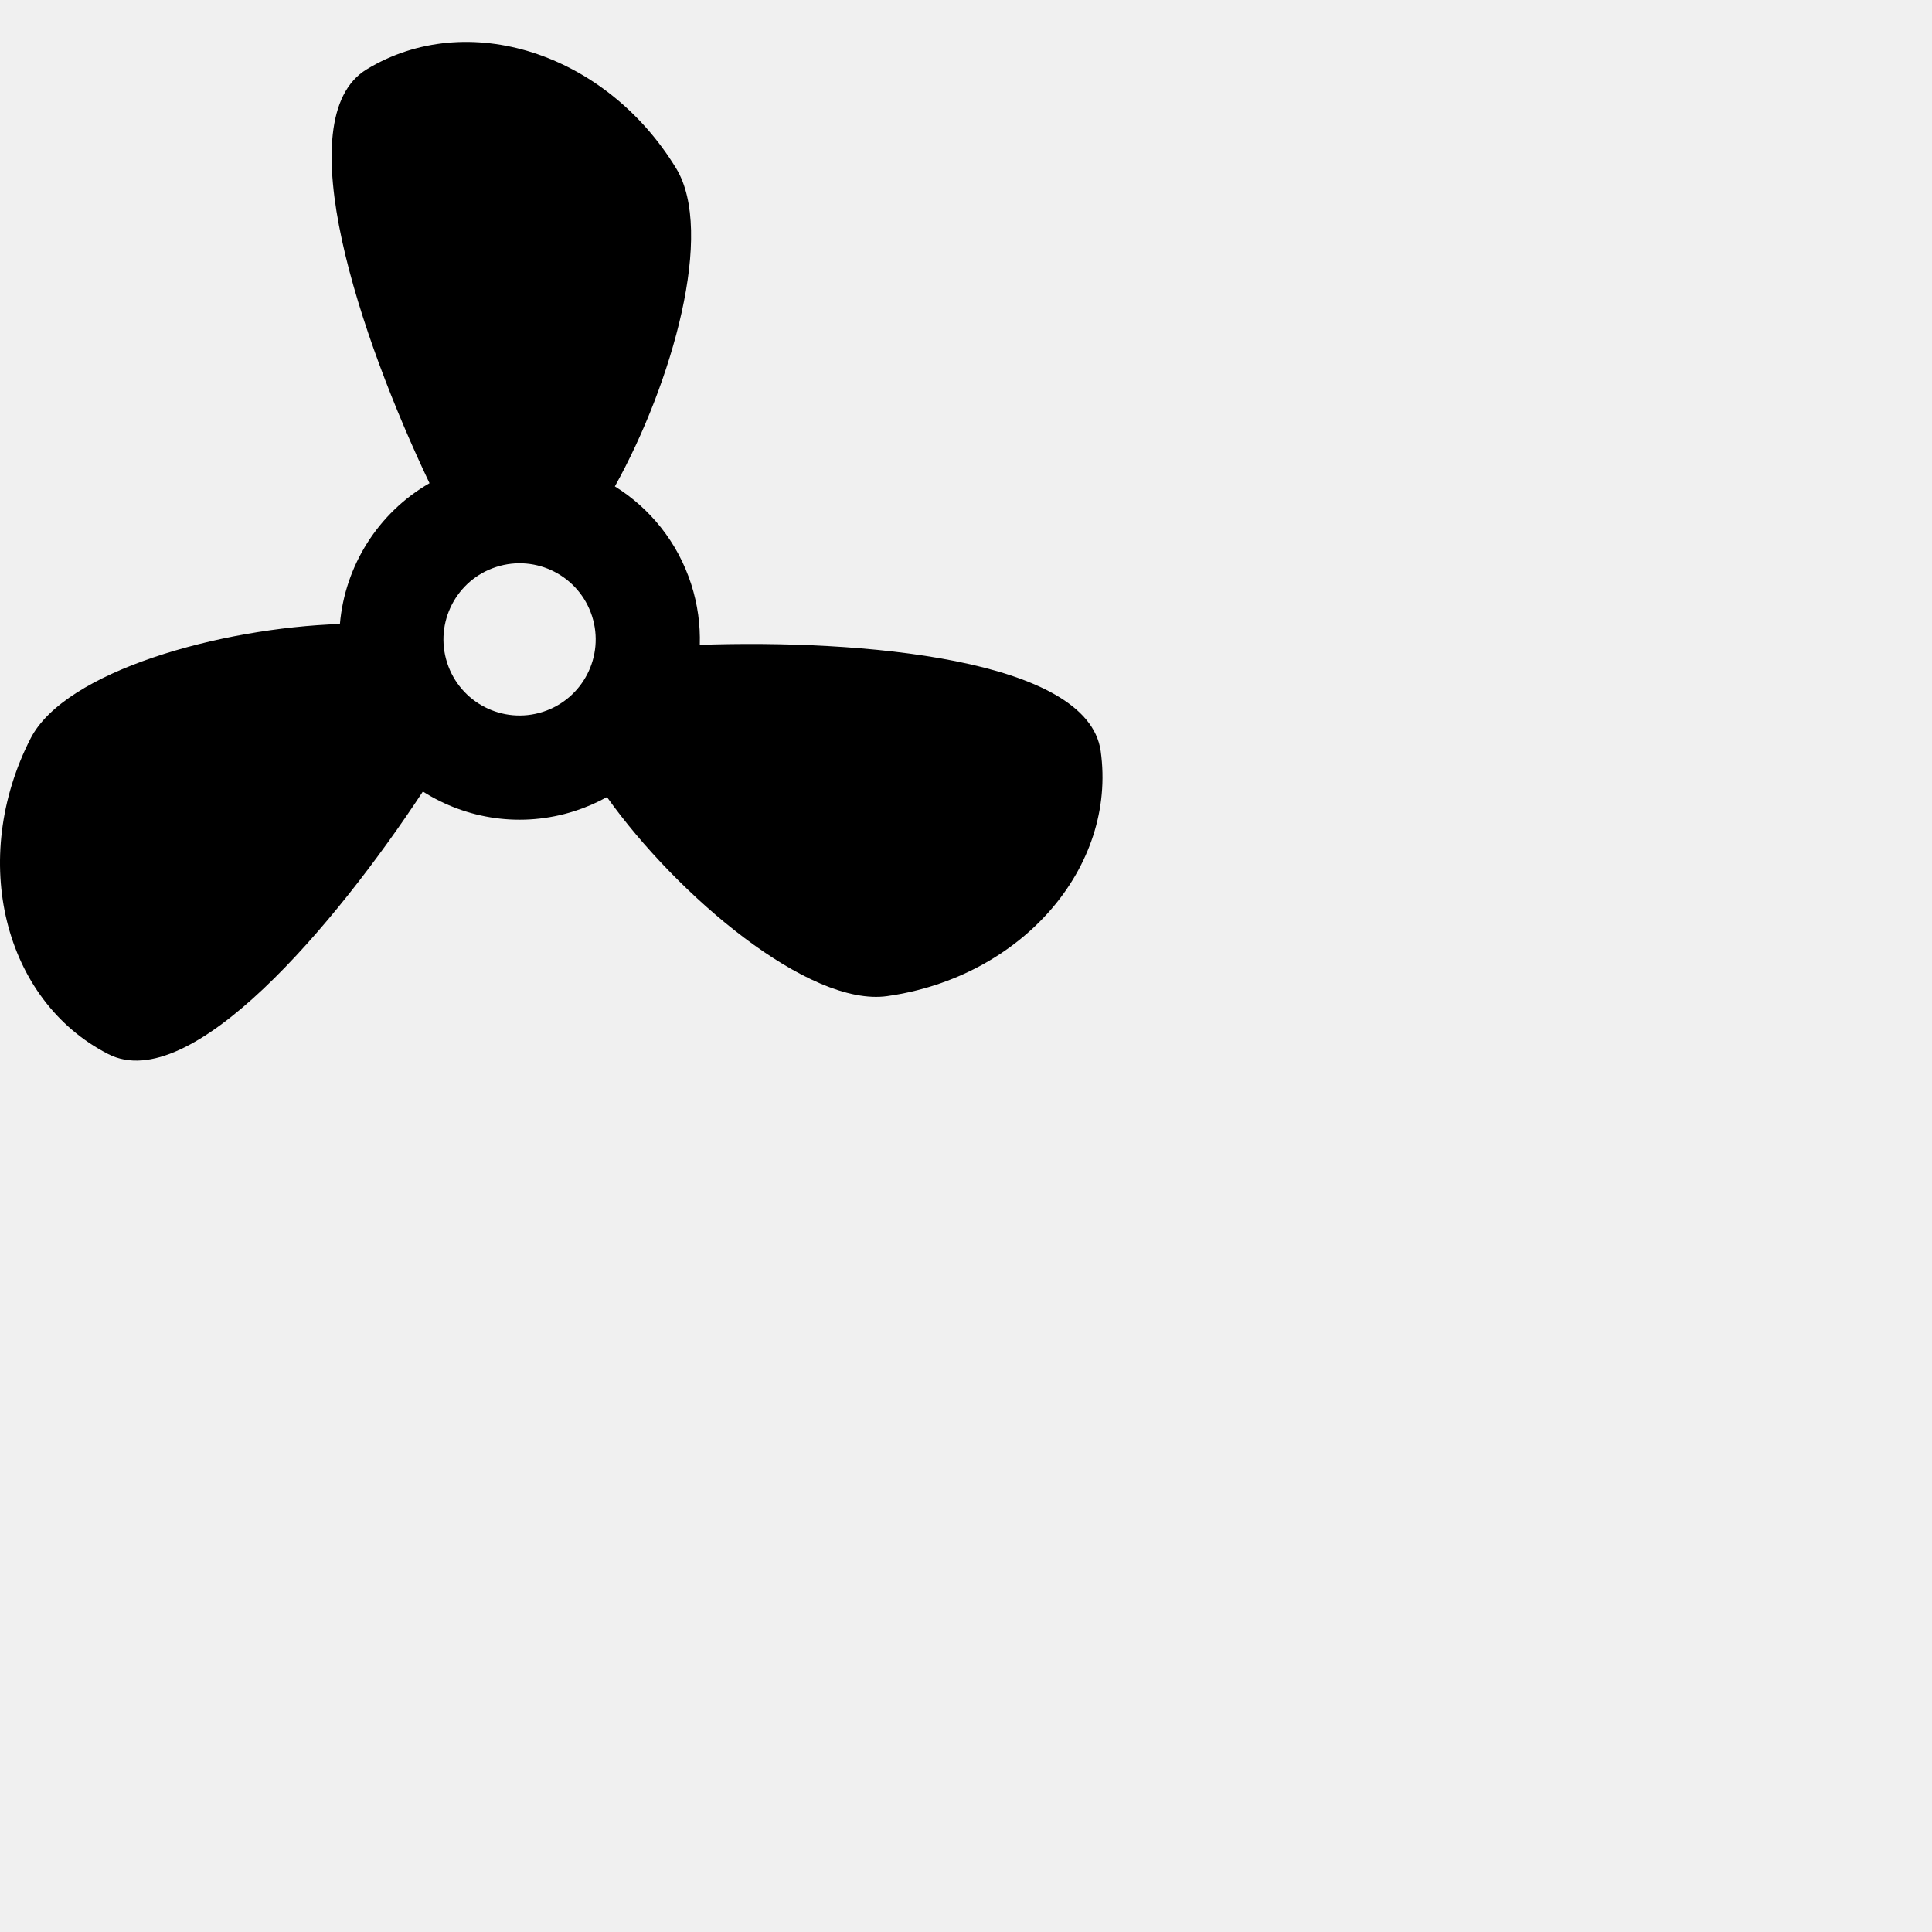
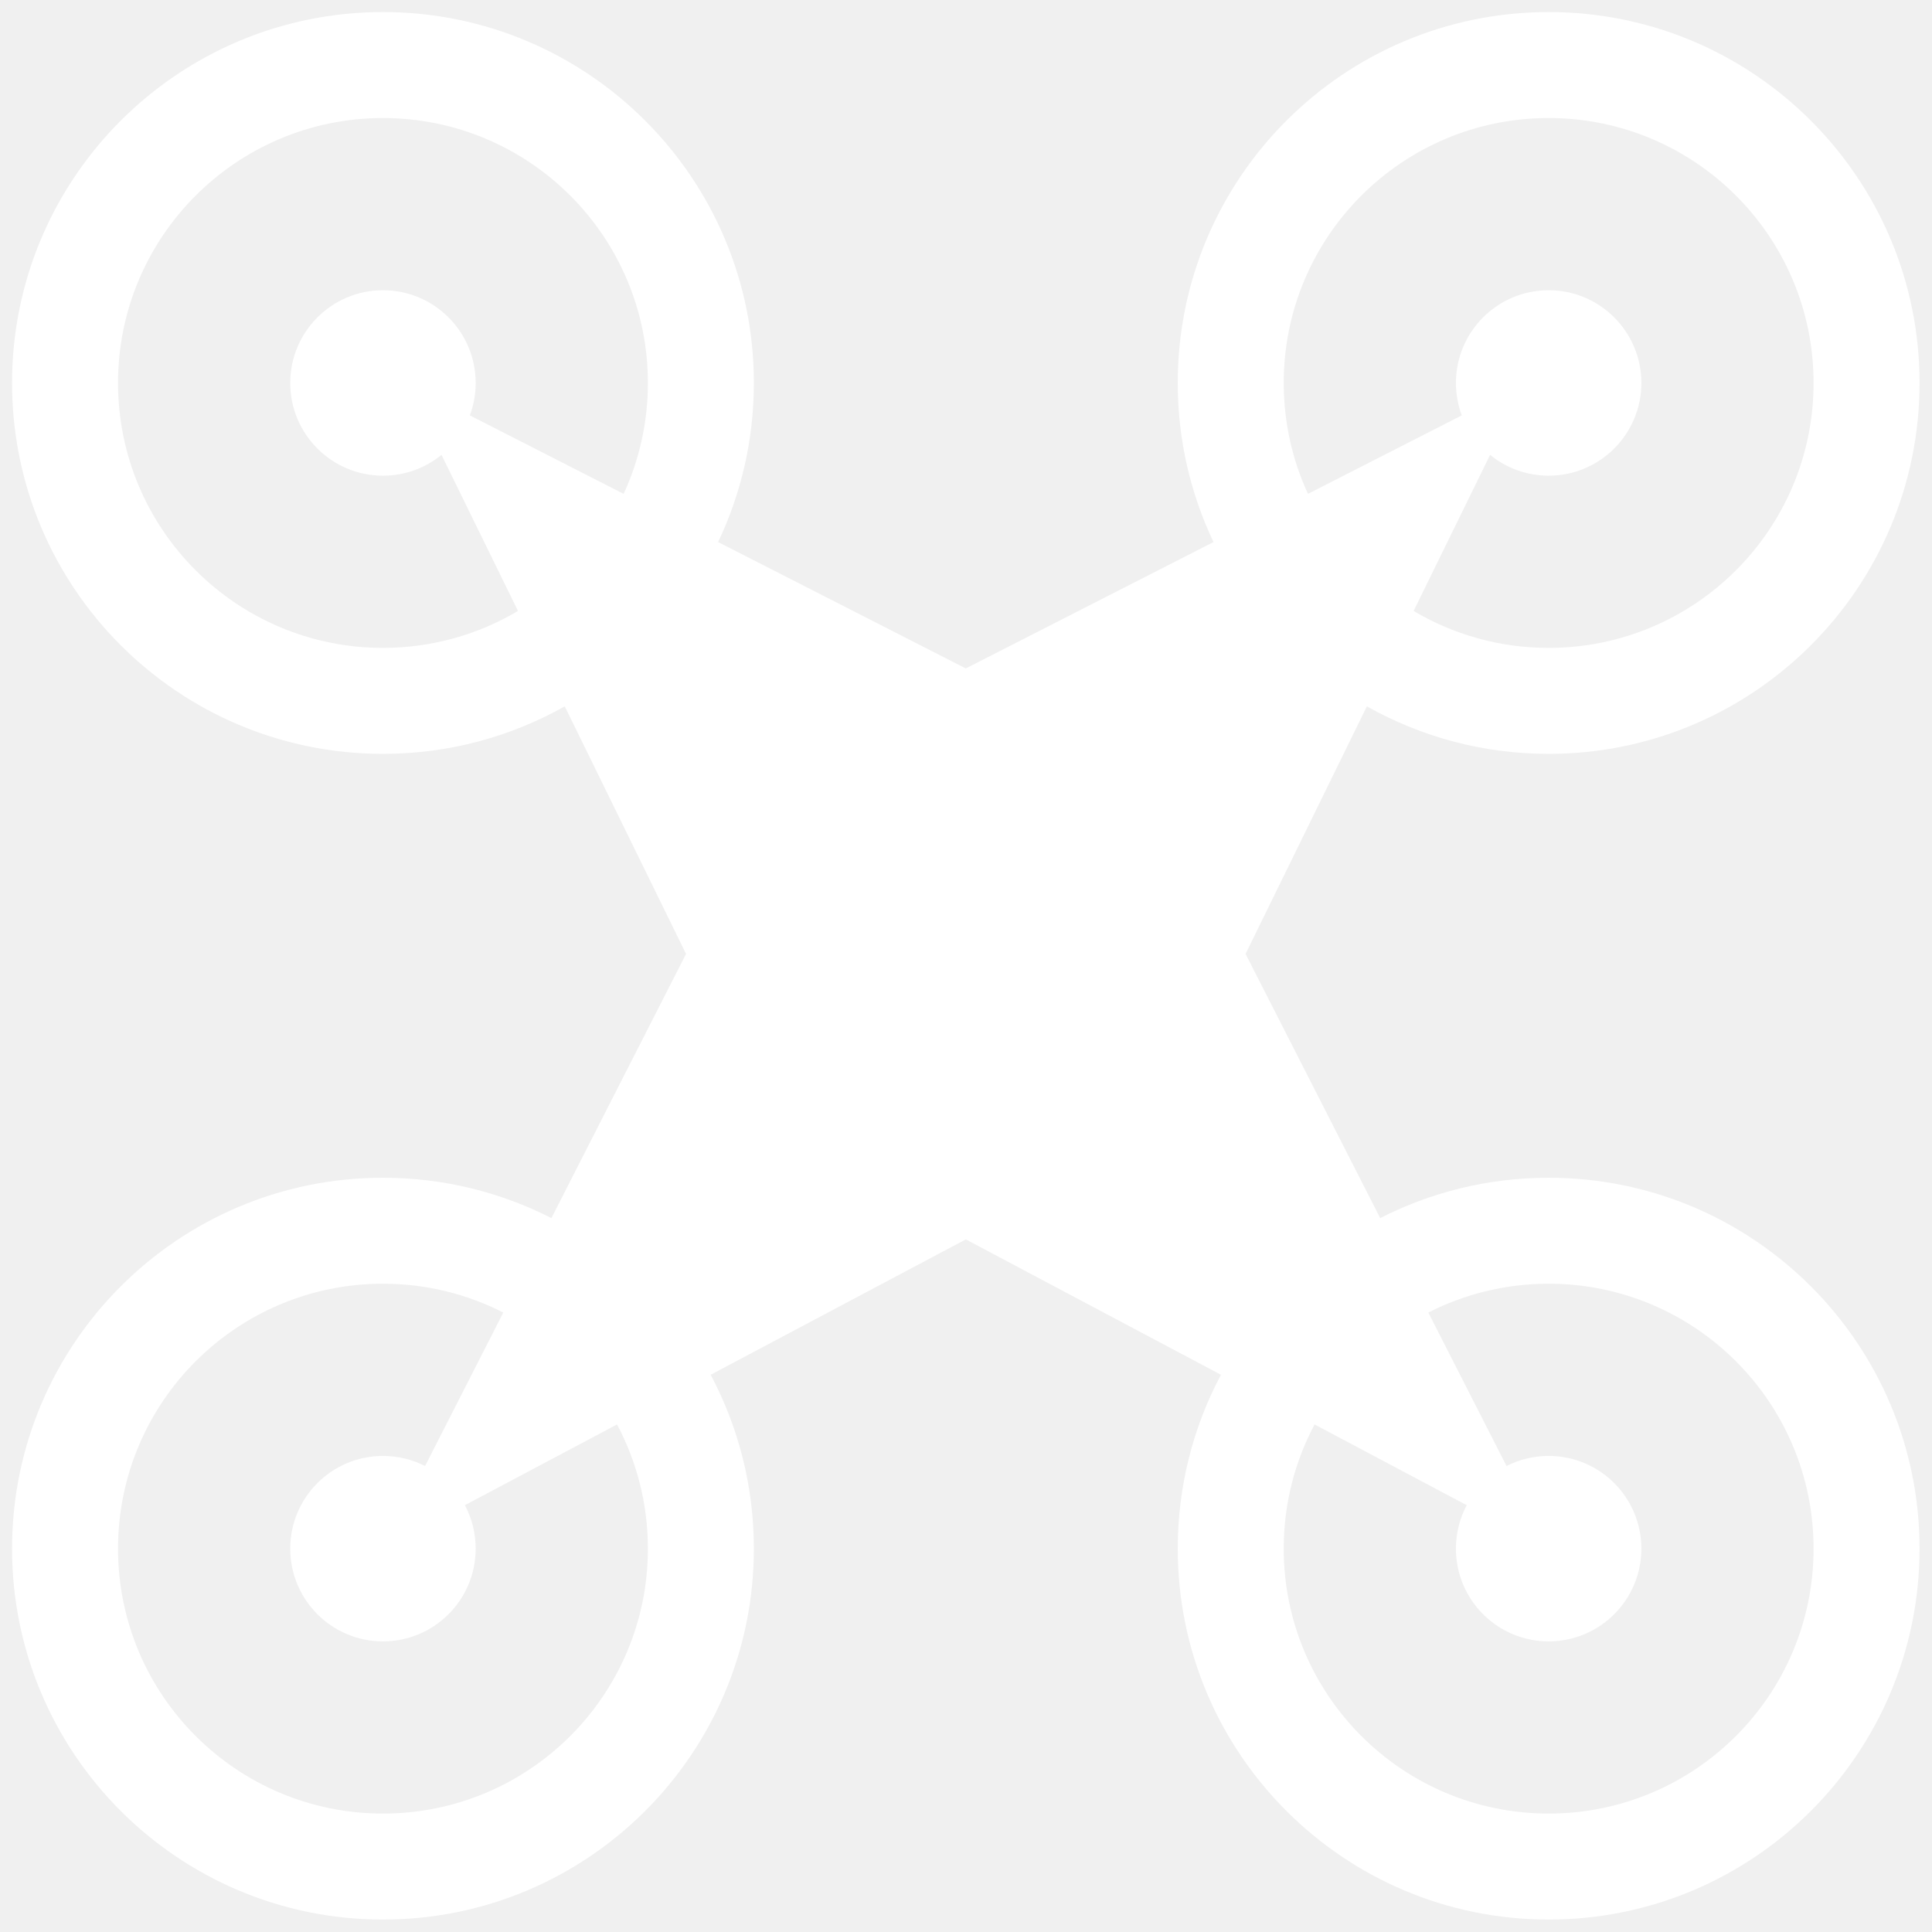
- <svg fill="#000000" height="800px" width="800px">
-   <path d="M455.768,310.97c-5.397-38.312-99.612-46.241-166-43.953c0.251-8.286-0.87-16.753-3.551-25.096  c-5.628-17.515-17.125-31.5-31.61-40.514c23.898-43.029,41.406-105.359,25.39-131.664c-29.209-47.972-86.606-66.331-128.2-41.005  c-33.324,20.29-2.528,111.288,26.057,171.344c-21.346,12.279-35.041,34.285-37.108,58.307  c-49.552,1.636-113.802,19.484-128.081,47.388c-25.585,49.999-11.182,108.514,32.17,130.697  c34.075,17.436,93.831-53.34,130.271-108.71c18.068,11.468,40.906,15.129,62.873,8.071c4.717-1.516,9.172-3.467,13.351-5.777  c29.13,40.911,83.713,86.965,116.038,82.411C422.983,404.635,462.562,359.192,455.768,310.97z M224.783,294.764  c-16.571,5.324-34.321-3.793-39.645-20.364s3.793-34.321,20.364-39.645c16.571-5.325,34.321,3.792,39.645,20.364  C250.471,271.69,241.354,289.44,224.783,294.764z" />
+ <svg xmlns="http://www.w3.org/2000/svg" width="100%" height="100%" viewBox="0 0 3334 3334" version="1.1" xml:space="preserve" style="fill-rule:evenodd;clip-rule:evenodd;stroke-linejoin:round;stroke-miterlimit:2;">
+   <g>
+     <path d="M1239.21,935.417l427.454,218.091l427.454,-218.091c-39.567,-83.2 -61.709,-176.289 -61.709,-274.55c-0,-353.492 286.561,-640.054 640.054,-640.054c353.493,-0 640.054,286.562 640.054,640.054c0,353.493 -286.561,640.054 -640.054,640.054c-113.97,0 -220.983,-29.787 -313.677,-82.002l-209.339,427.22l232.342,455.93c87.225,-44.538 186.016,-69.657 290.674,-69.657c353.493,-0 640.054,286.561 640.054,640.054c0,353.493 -286.561,640.054 -640.054,640.054c-353.493,0 -640.054,-286.561 -640.054,-640.054c-0,-108.431 26.963,-210.565 74.55,-300.062l-440.295,-233.624l-440.295,233.624c47.587,89.497 74.549,191.631 74.549,300.062c0,353.493 -286.561,640.054 -640.054,640.054c-353.492,0 -640.054,-286.561 -640.054,-640.054c-0,-353.493 286.562,-640.054 640.054,-640.054c104.658,-0 203.45,25.119 290.674,69.657l232.342,-455.93l-209.338,-427.22c-92.695,52.215 -199.708,82.002 -313.678,82.002c-353.492,0 -640.054,-286.561 -640.054,-640.054c-0,-353.492 286.562,-640.054 640.054,-640.054c353.493,-0 640.054,286.562 640.054,640.054c0,98.261 -22.142,191.35 -61.708,274.55Zm-163.025,-83.176c26.871,-58.218 41.861,-123.046 41.861,-191.374c-0,-252.492 -204.69,-457.181 -457.182,-457.181c-252.492,-0 -457.181,204.689 -457.181,457.181c-0,252.492 204.689,457.182 457.181,457.182c85.104,-0 164.777,-23.254 233.012,-63.755l-131.977,-269.339c-27.549,22.459 -62.719,35.926 -101.035,35.926c-88.373,-0 -160.013,-71.641 -160.013,-160.014c-0,-88.373 71.64,-160.013 160.013,-160.013c88.373,-0 160.014,71.64 160.014,160.013c-0,19.693 -3.558,38.555 -10.065,55.979l265.372,135.395Zm-207.697,1412.8c-62.303,-31.814 -132.868,-49.756 -207.624,-49.756c-252.492,-0 -457.181,204.689 -457.181,457.181c-0,252.492 204.689,457.182 457.181,457.182c252.492,-0 457.182,-204.69 457.182,-457.182c-0,-77.45 -19.26,-150.403 -53.251,-214.329l-262.555,139.314c11.897,22.374 18.638,47.907 18.638,75.015c-0,88.373 -71.641,160.014 -160.014,160.014c-88.373,-0 -160.013,-71.641 -160.013,-160.014c-0,-88.373 71.64,-160.013 160.013,-160.013c26.165,-0 50.863,6.279 72.669,17.414l134.955,-264.826Zm1400.04,193.096c-33.991,63.926 -53.25,136.879 -53.25,214.329c-0,252.492 204.689,457.182 457.181,457.182c252.492,-0 457.182,-204.69 457.182,-457.182c-0,-252.492 -204.69,-457.181 -457.182,-457.181c-74.755,-0 -145.32,17.942 -207.624,49.756l134.956,264.826c21.806,-11.135 46.504,-17.414 72.668,-17.414c88.373,-0 160.014,71.64 160.014,160.013c-0,88.373 -71.641,160.014 -160.014,160.014c-88.373,-0 -160.013,-71.641 -160.013,-160.014c-0,-27.108 6.74,-52.641 18.637,-75.015l-262.555,-139.314Zm170.92,-1403.84c68.235,40.501 147.908,63.755 233.011,63.755c252.492,-0 457.182,-204.69 457.182,-457.182c-0,-252.492 -204.69,-457.181 -457.182,-457.181c-252.492,-0 -457.181,204.689 -457.181,457.181c-0,68.328 14.99,133.156 41.86,191.374l265.372,-135.395c-6.507,-17.424 -10.064,-36.286 -10.064,-55.979c-0,-88.373 71.64,-160.013 160.013,-160.013c88.373,-0 160.014,71.64 160.014,160.013c-0,88.373 -71.641,160.014 -160.014,160.014c-38.315,-0 -73.485,-13.467 -101.035,-35.926l-131.976,269.339Z" fill="#ffffff" />
+   </g>
</svg>
